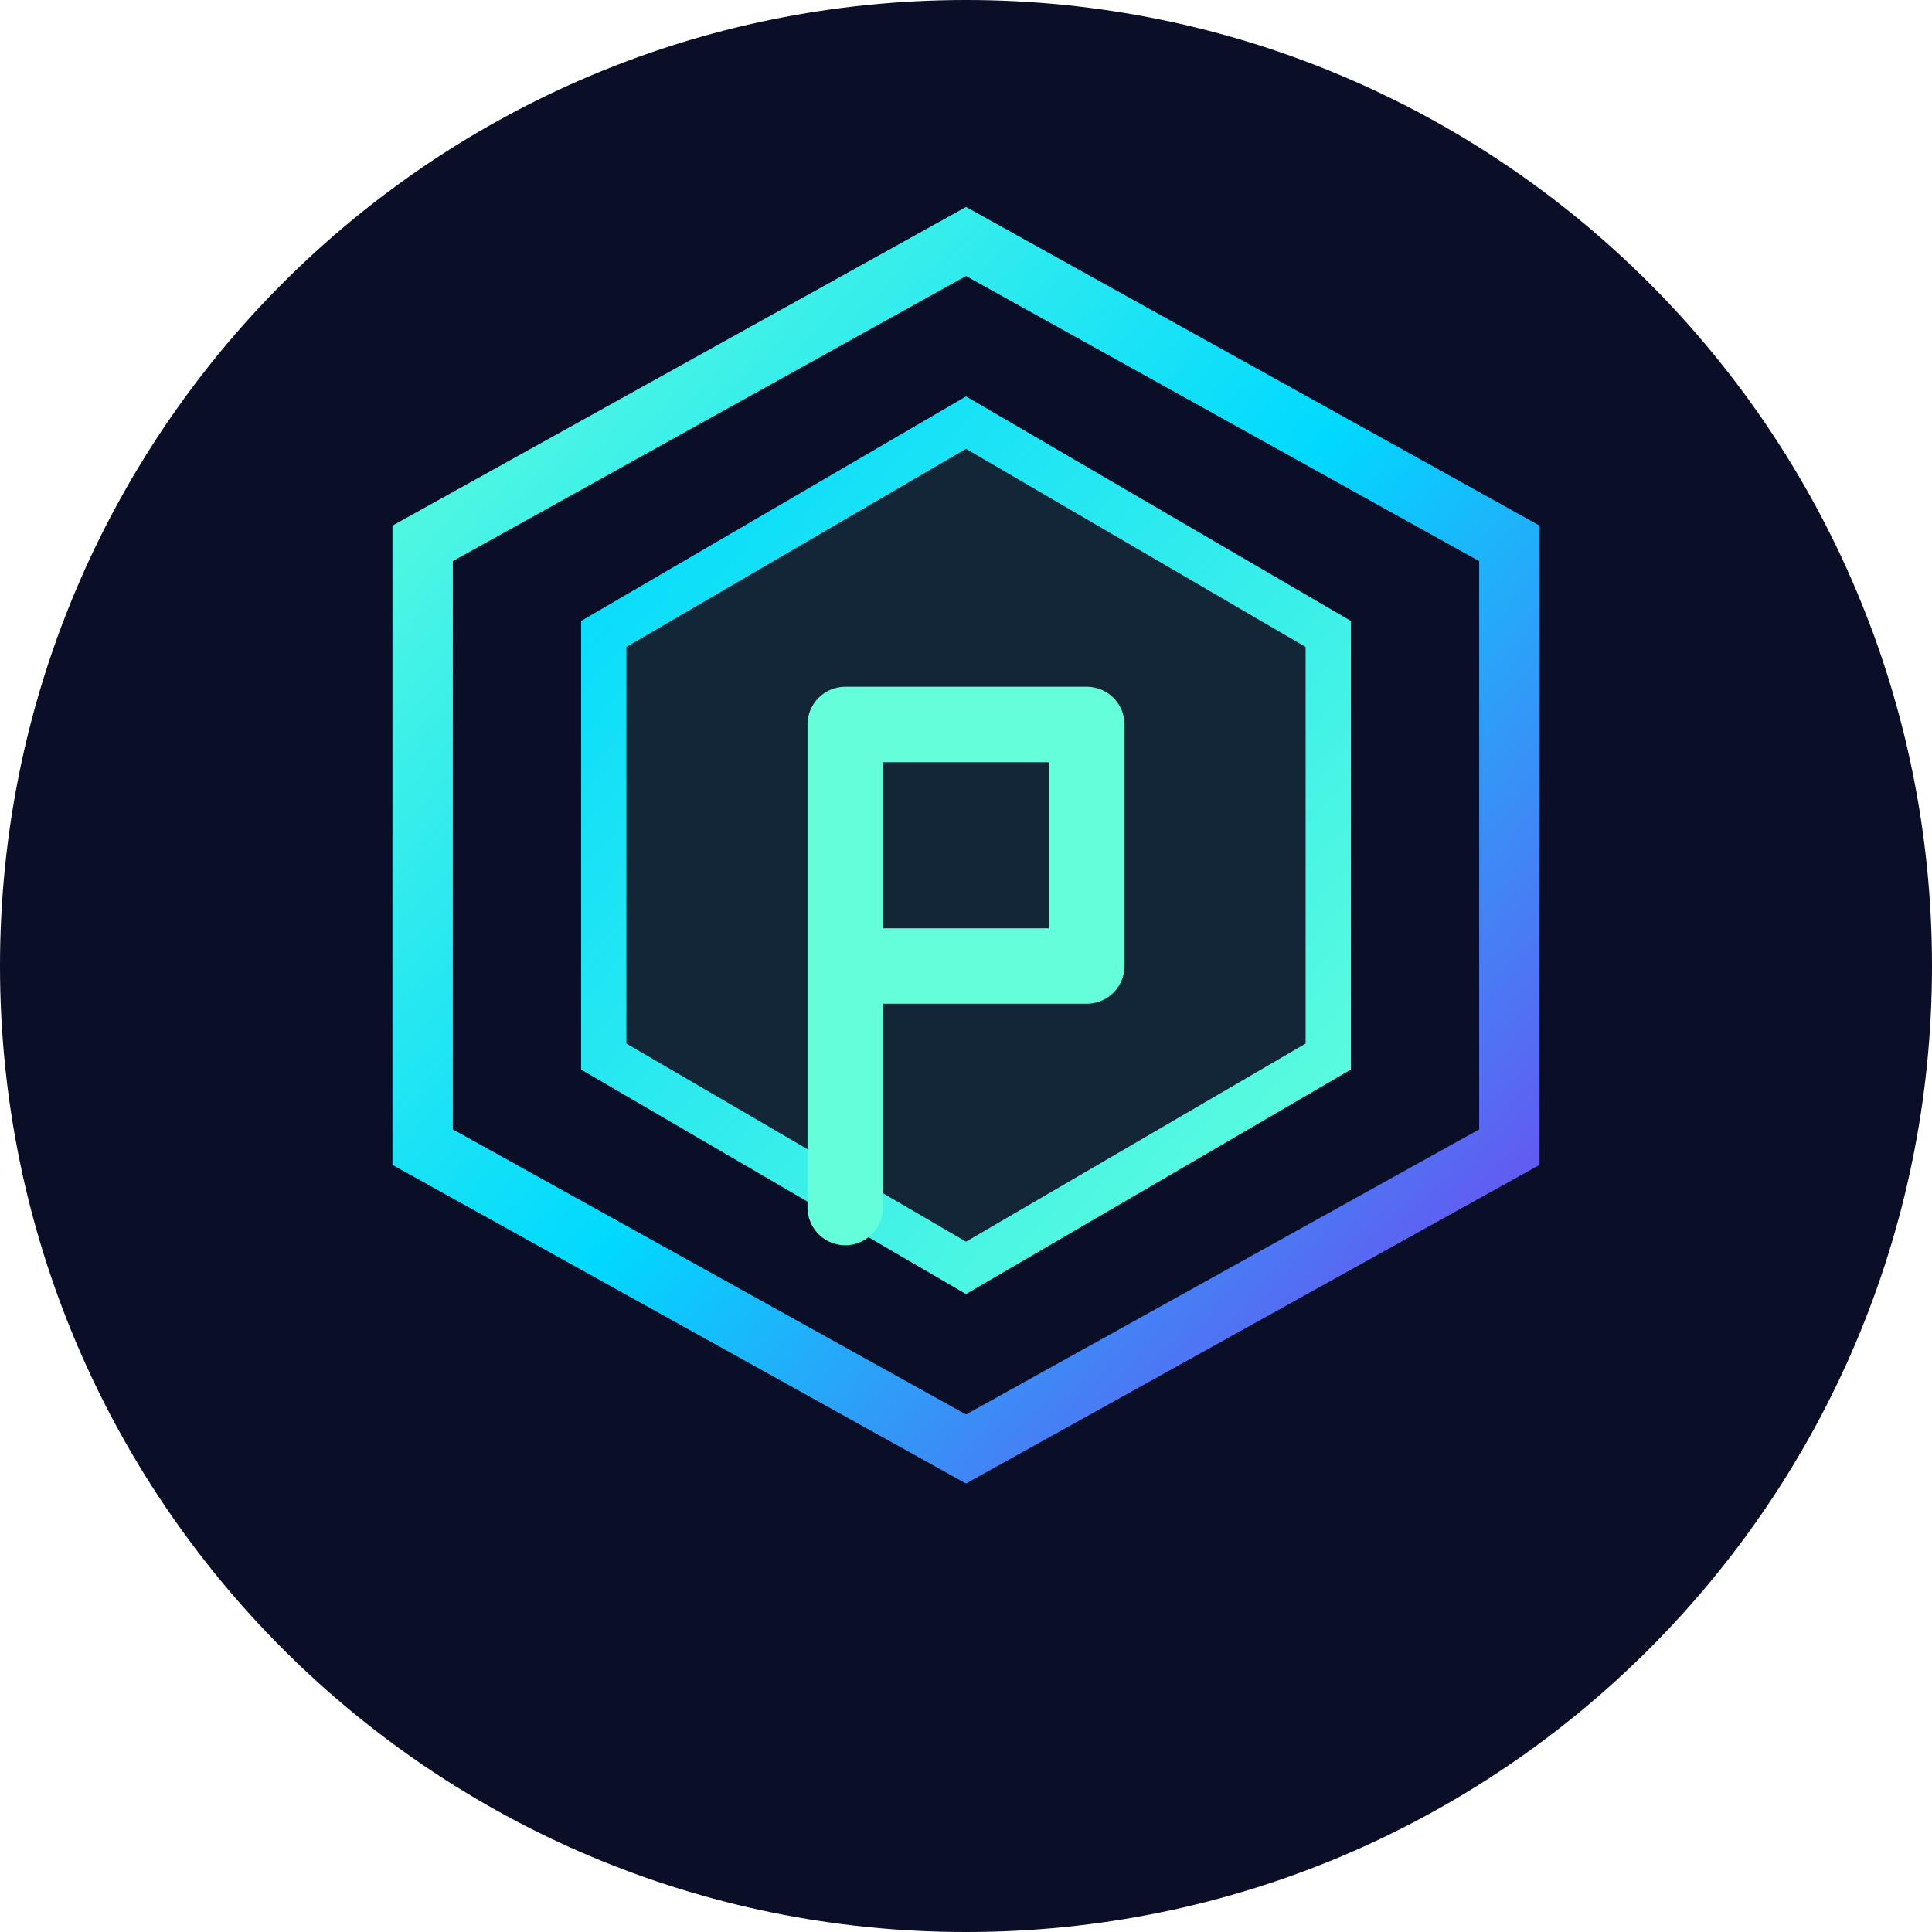
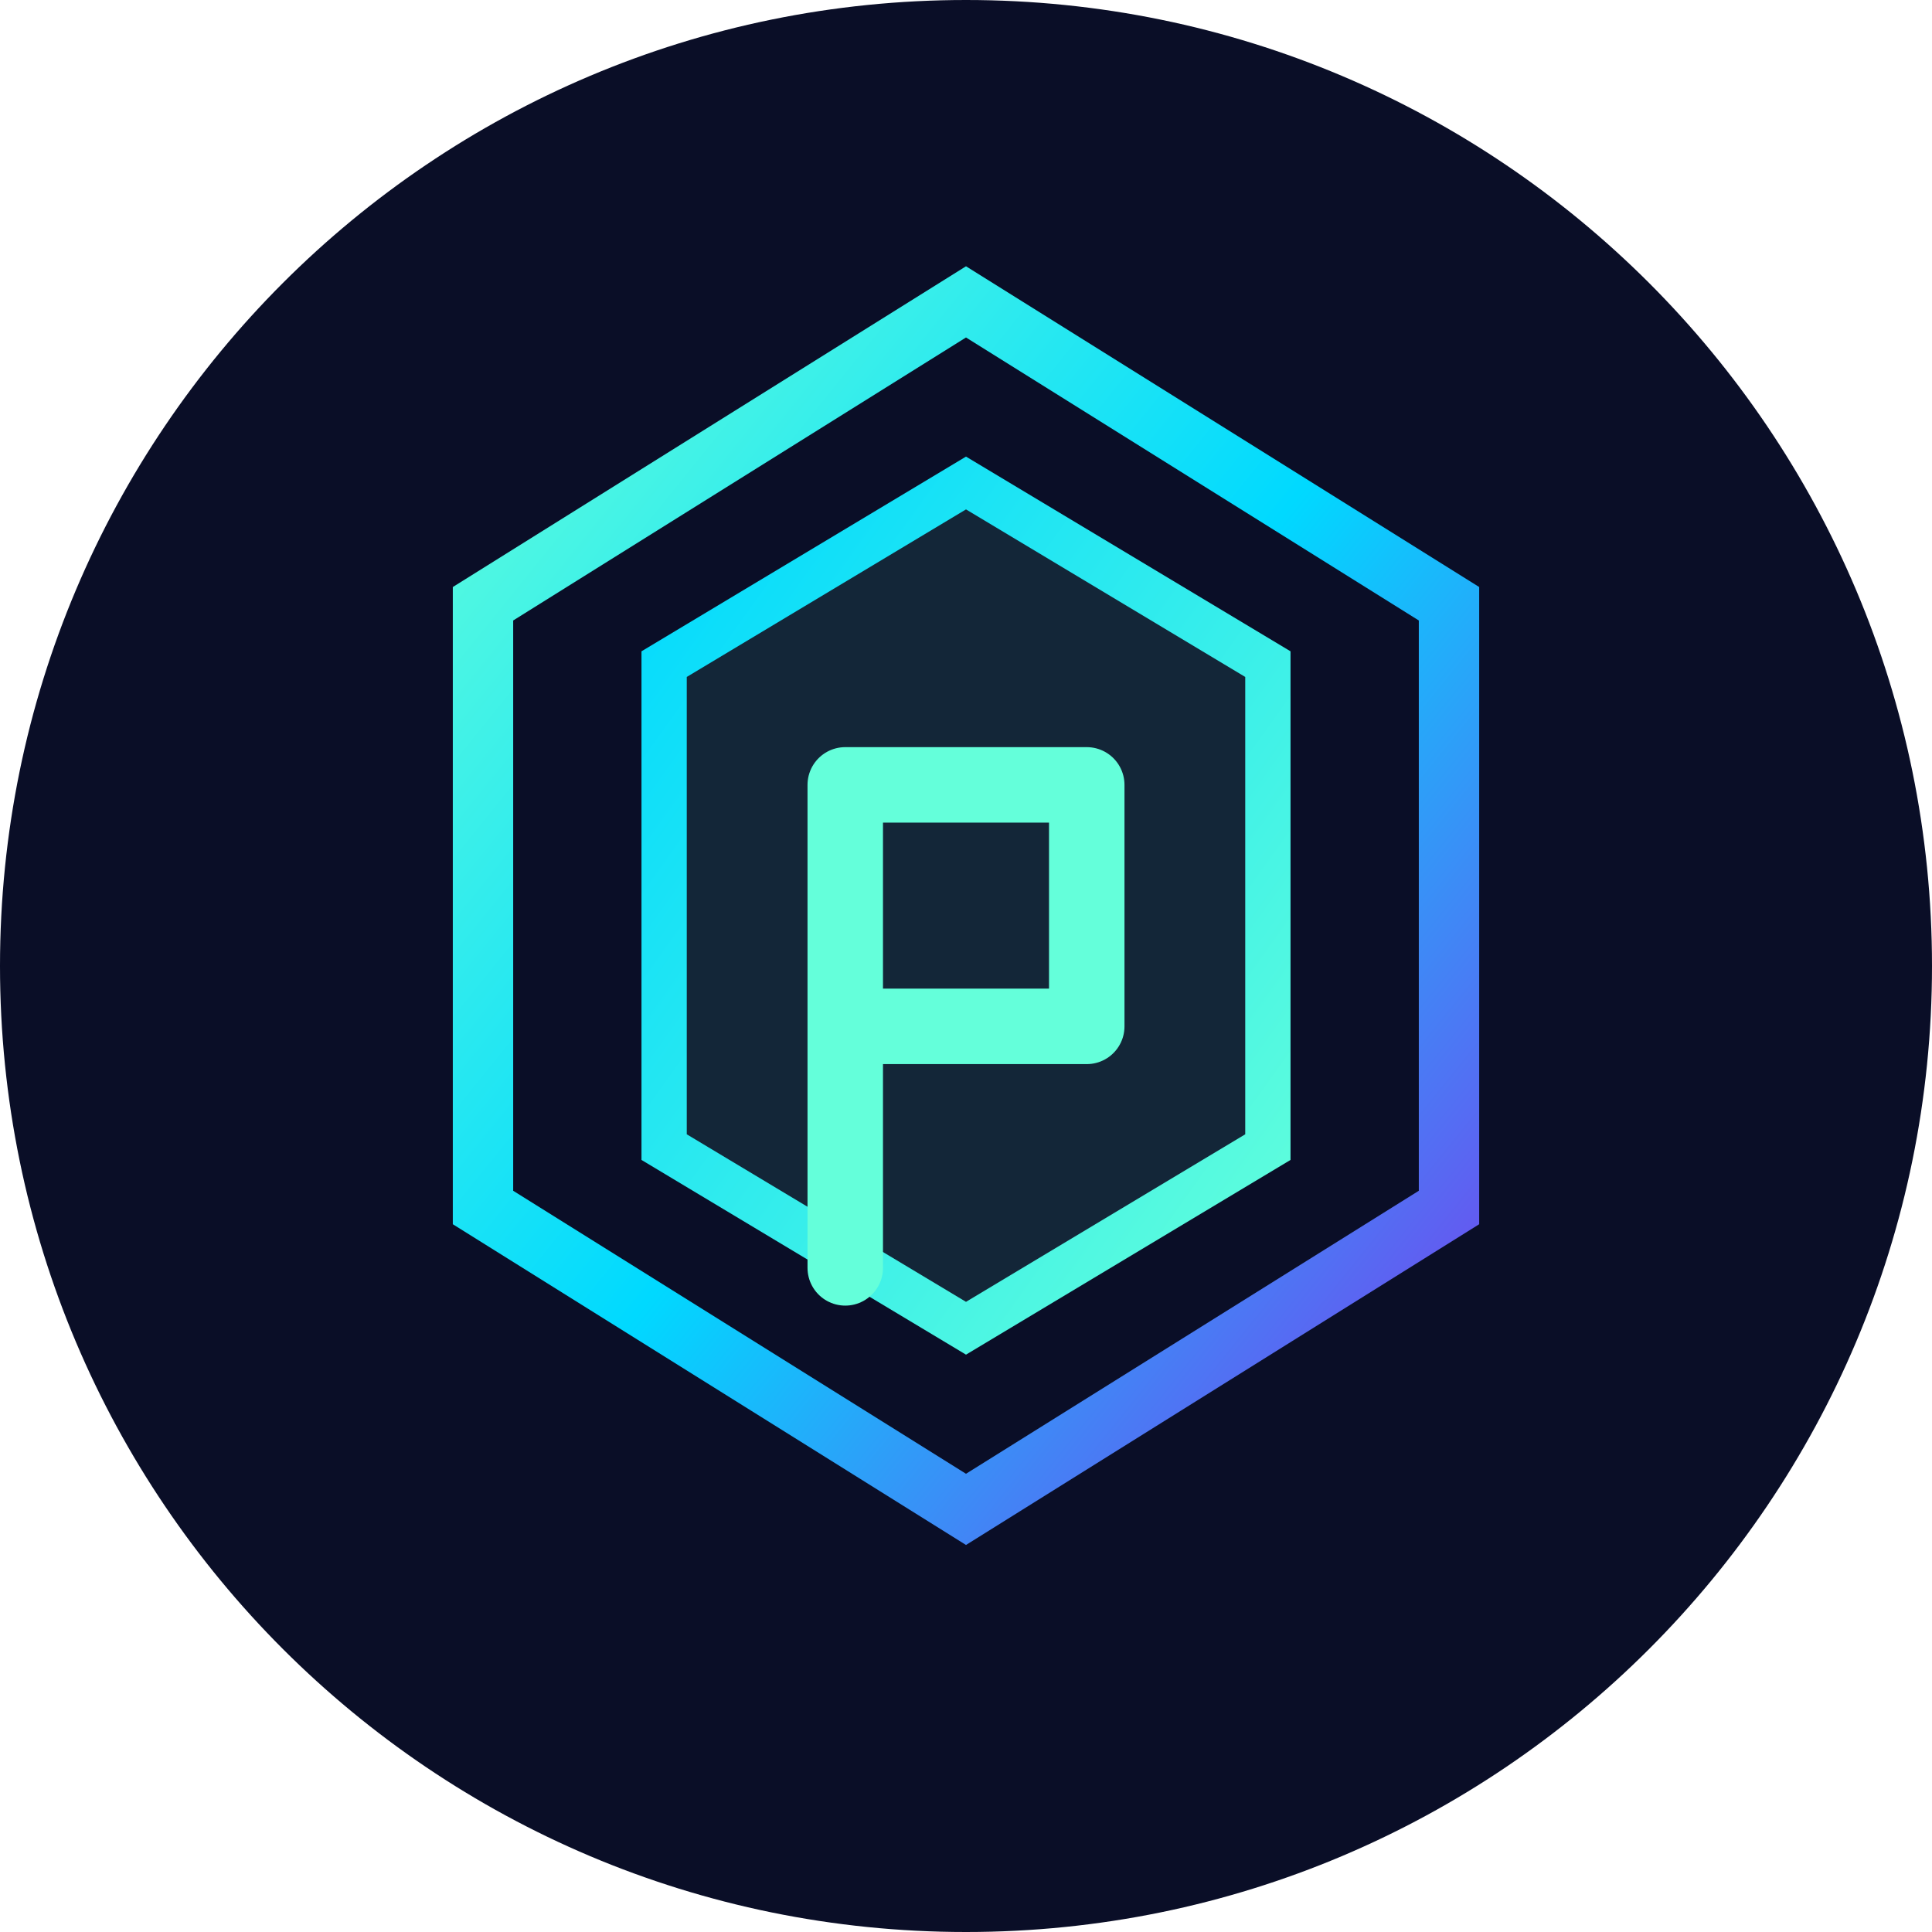
<svg xmlns="http://www.w3.org/2000/svg" width="64" height="64" viewBox="0 0 64 64" fill="none">
  <circle cx="32" cy="32" r="32" fill="#0a0e27" />
-   <path d="M32 8 L50 18 L50 38 L32 48 L14 38 L14 18 Z" stroke="url(#gradient1)" stroke-width="2" fill="none" />
-   <path d="M32 14 L44 21 L44 35 L32 42 L20 35 L20 21 Z" stroke="url(#gradient2)" stroke-width="1.5" fill="rgba(100, 255, 218, 0.1)" />
-   <path d="M28 24 L28 40 M28 24 L36 24 L36 32 L28 32" stroke="#64FFDA" stroke-width="2.5" stroke-linecap="round" stroke-linejoin="round" />
+   <path d="M32 10 L48 20 L48 40 L32 50 L16 40 L16 20 Z" stroke="url(#gradient1)" stroke-width="2" fill="none" />
+   <path d="M32 16 L42 22 L42 38 L32 44 L22 38 L22 22 Z" stroke="url(#gradient2)" stroke-width="1.5" fill="rgba(100, 255, 218, 0.1)" />
+   <path d="M28 26 L28 42 M28 26 L36 26 L36 34 L28 34" stroke="#64FFDA" stroke-width="2.5" stroke-linecap="round" stroke-linejoin="round" />
  <defs>
    <linearGradient id="gradient1" x1="0%" y1="0%" x2="100%" y2="100%">
      <stop offset="0%" stop-color="#64FFDA" />
      <stop offset="50%" stop-color="#00D9FF" />
      <stop offset="100%" stop-color="#7C3AED" />
    </linearGradient>
    <linearGradient id="gradient2" x1="0%" y1="0%" x2="100%" y2="100%">
      <stop offset="0%" stop-color="#00D9FF" />
      <stop offset="100%" stop-color="#64FFDA" />
    </linearGradient>
  </defs>
</svg>
